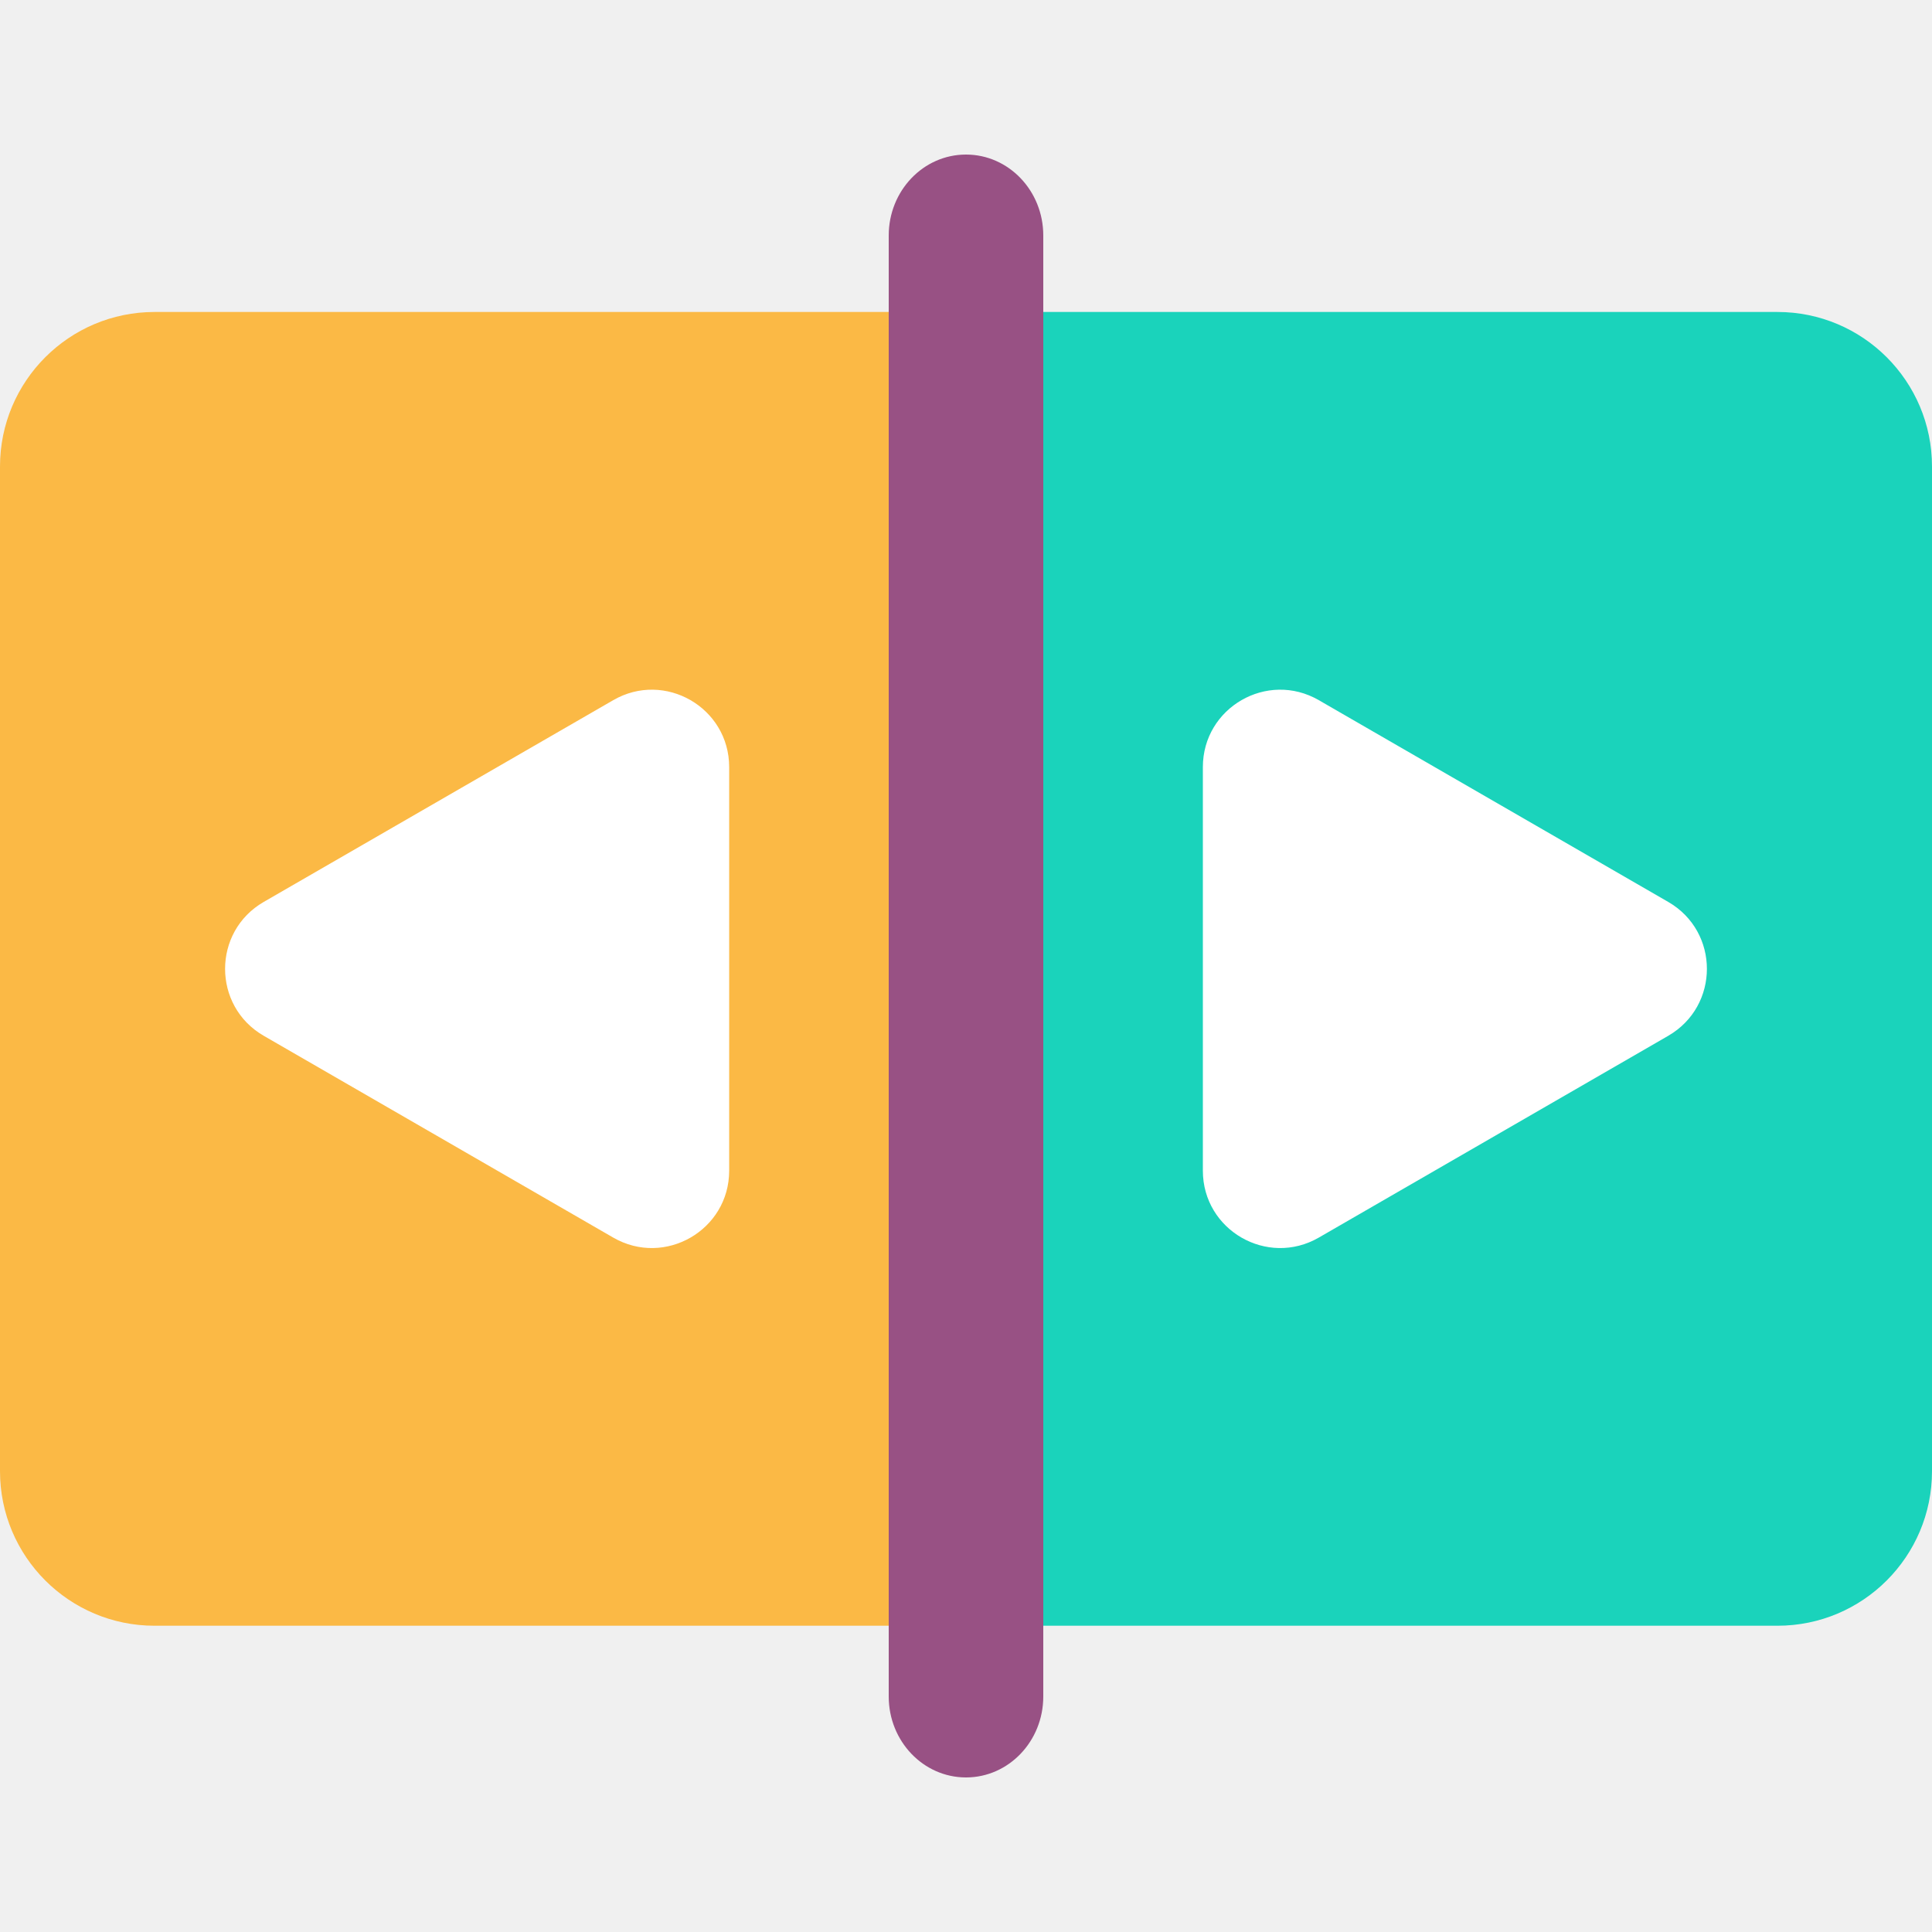
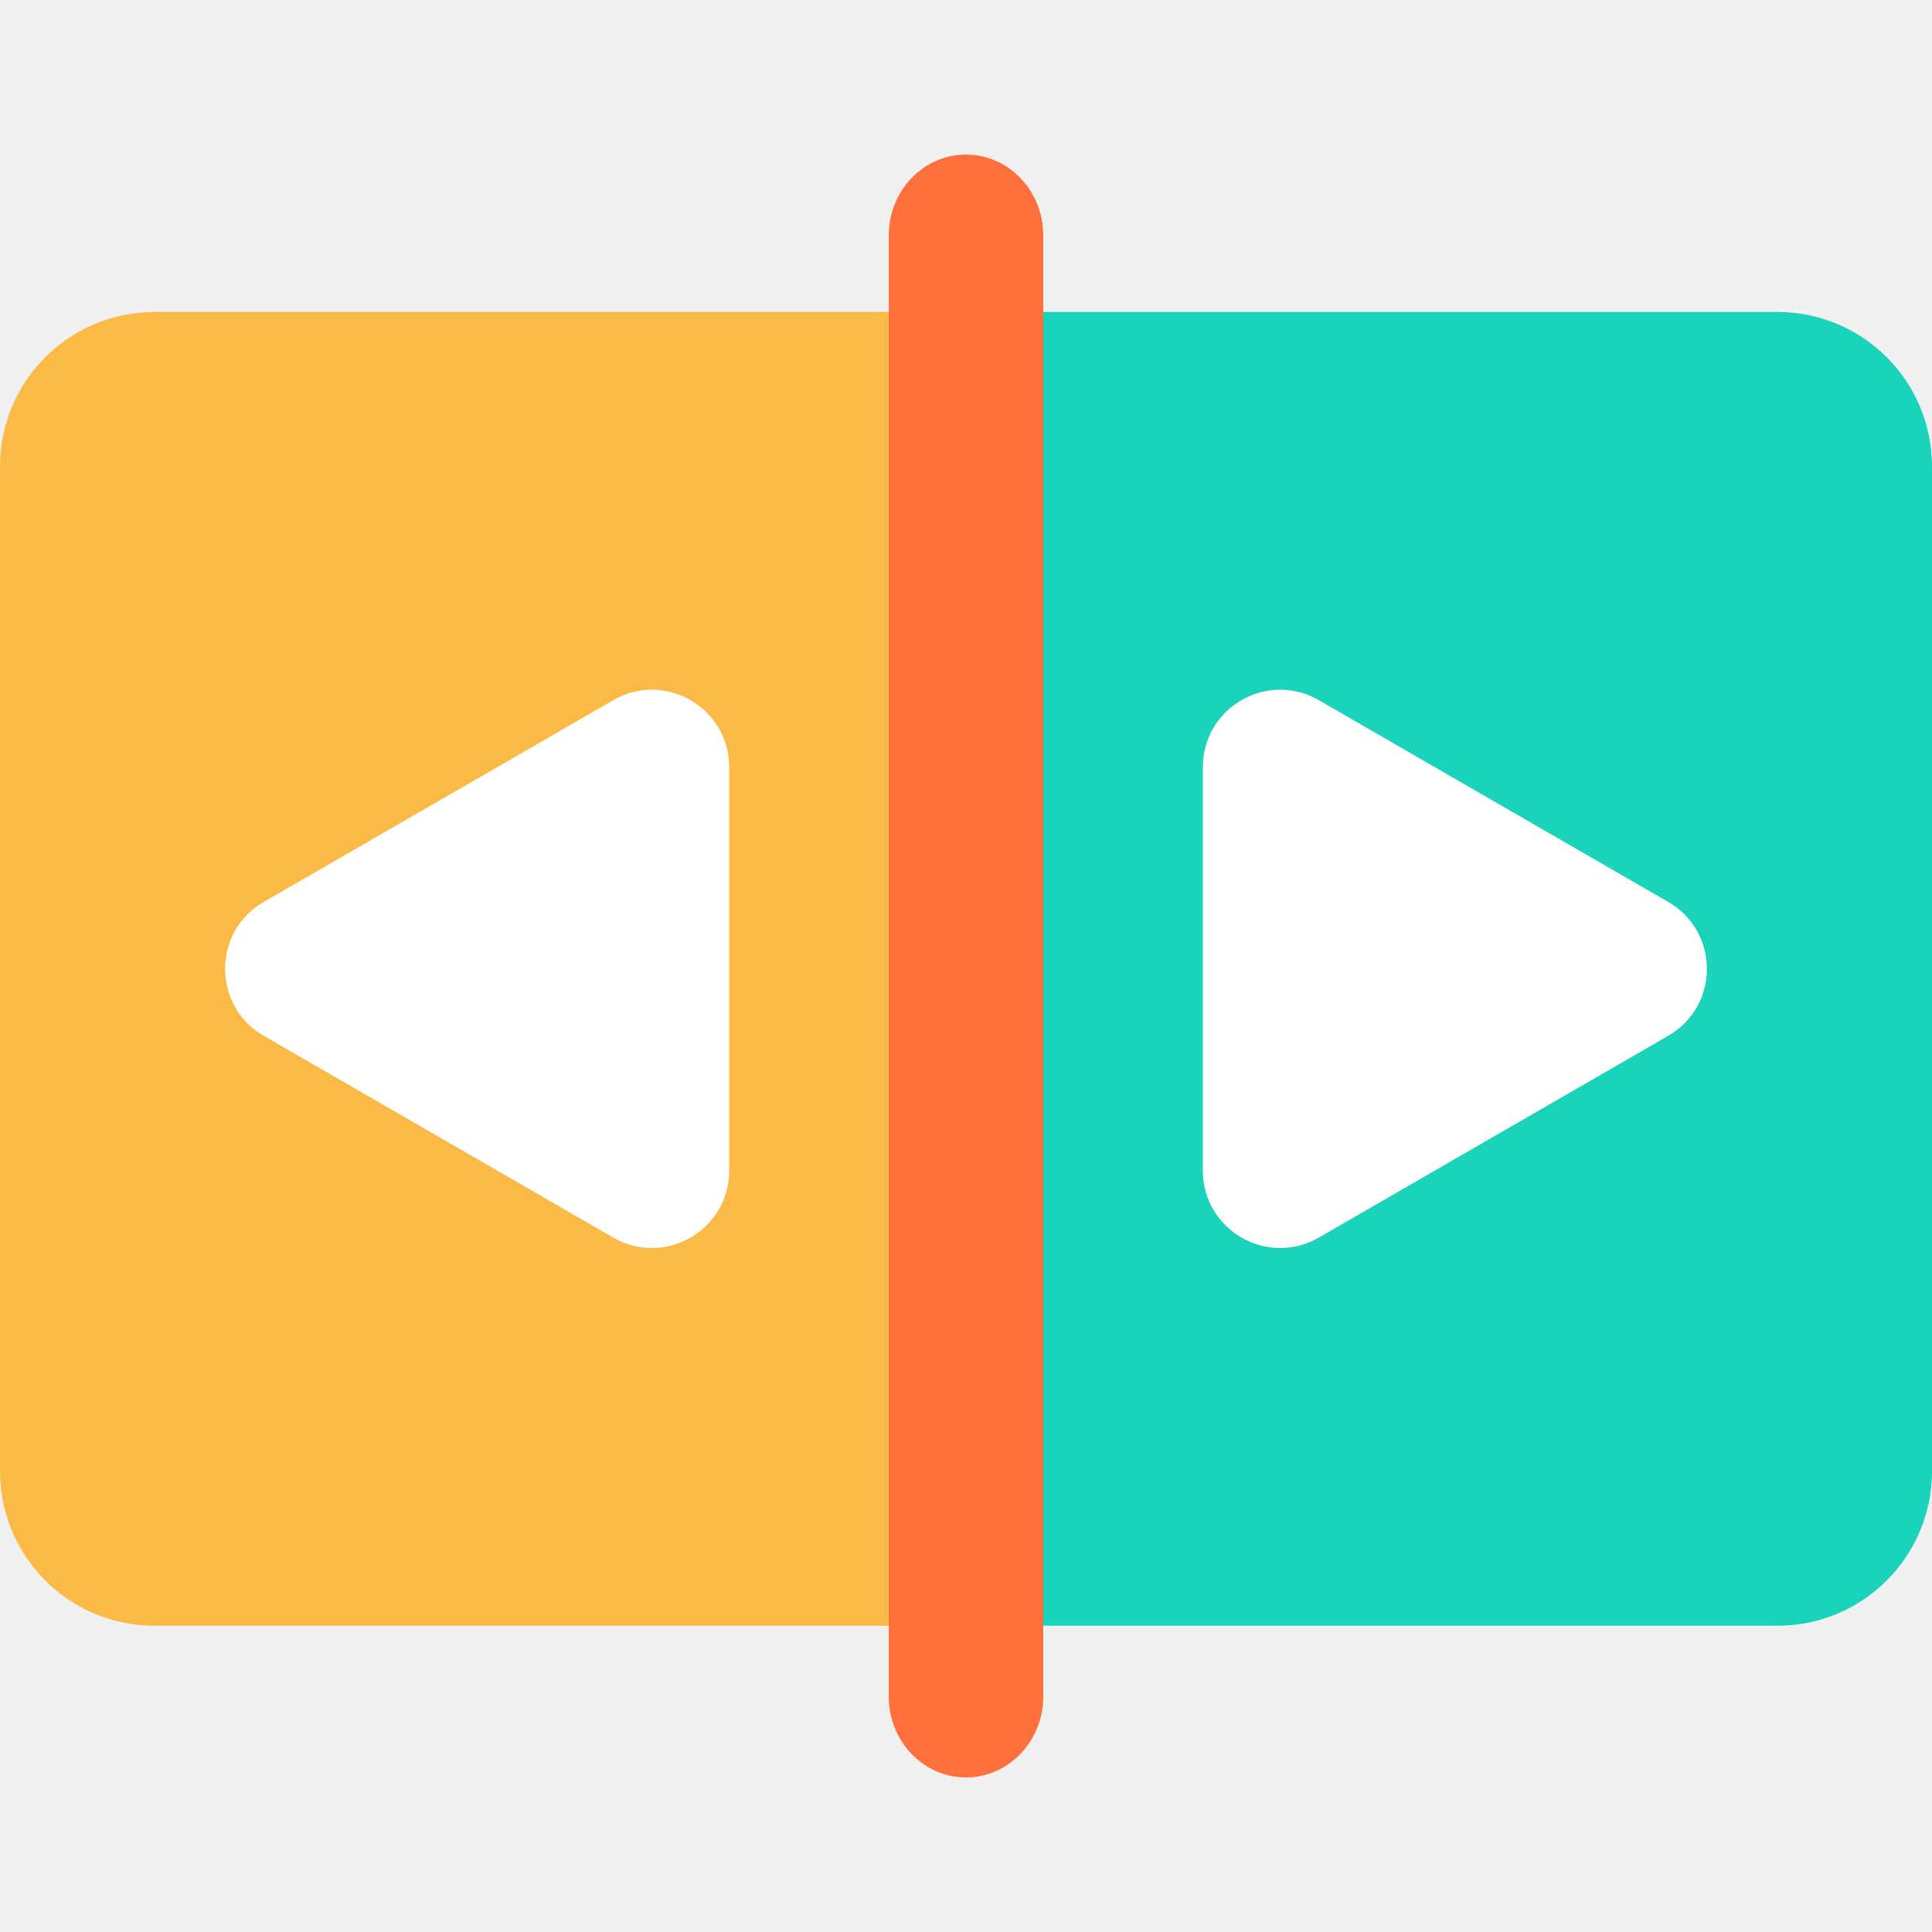
<svg xmlns="http://www.w3.org/2000/svg" width="50" height="50" viewBox="0 0 50 50">
  <path fill="#fff" d="M5 17h40v16H5z" />
  <path fill-rule="evenodd" clip-rule="evenodd" d="M4 8.074a4 4 0 0 0-4 4v26a4 4 0 0 0 4 4h21v-34H4Zm2.825 18.732c-1.333-.77-1.333-2.694 0-3.464l9.046-5.222c1.333-.77 3 .192 3 1.732v10.445c0 1.54-1.667 2.501-3 1.732l-9.046-5.223Z" fill="#FBB945" />
  <path fill-rule="evenodd" clip-rule="evenodd" d="M46 8.074H25v34h21a4 4 0 0 0 4-4v-26a4 4 0 0 0-4-4Zm-2.826 18.732c1.334-.77 1.334-2.694 0-3.464L34.13 18.12c-1.333-.77-3 .192-3 1.732v10.445c0 1.54 1.667 2.501 3 1.732l9.045-5.223Z" fill="#1AD3BB" />
-   <path d="M23 6.095C23 4.938 23.895 4 25 4s2 .938 2 2.095v37.81C27 45.062 26.105 46 25 46s-2-.938-2-2.095V6.095Z" fill="#985184" />
+   <path d="M23 6.095C23 4.938 23.895 4 25 4s2 .938 2 2.095v37.81C27 45.062 26.105 46 25 46s-2-.938-2-2.095V6.095Z" fill="#ff703c" />
</svg>
